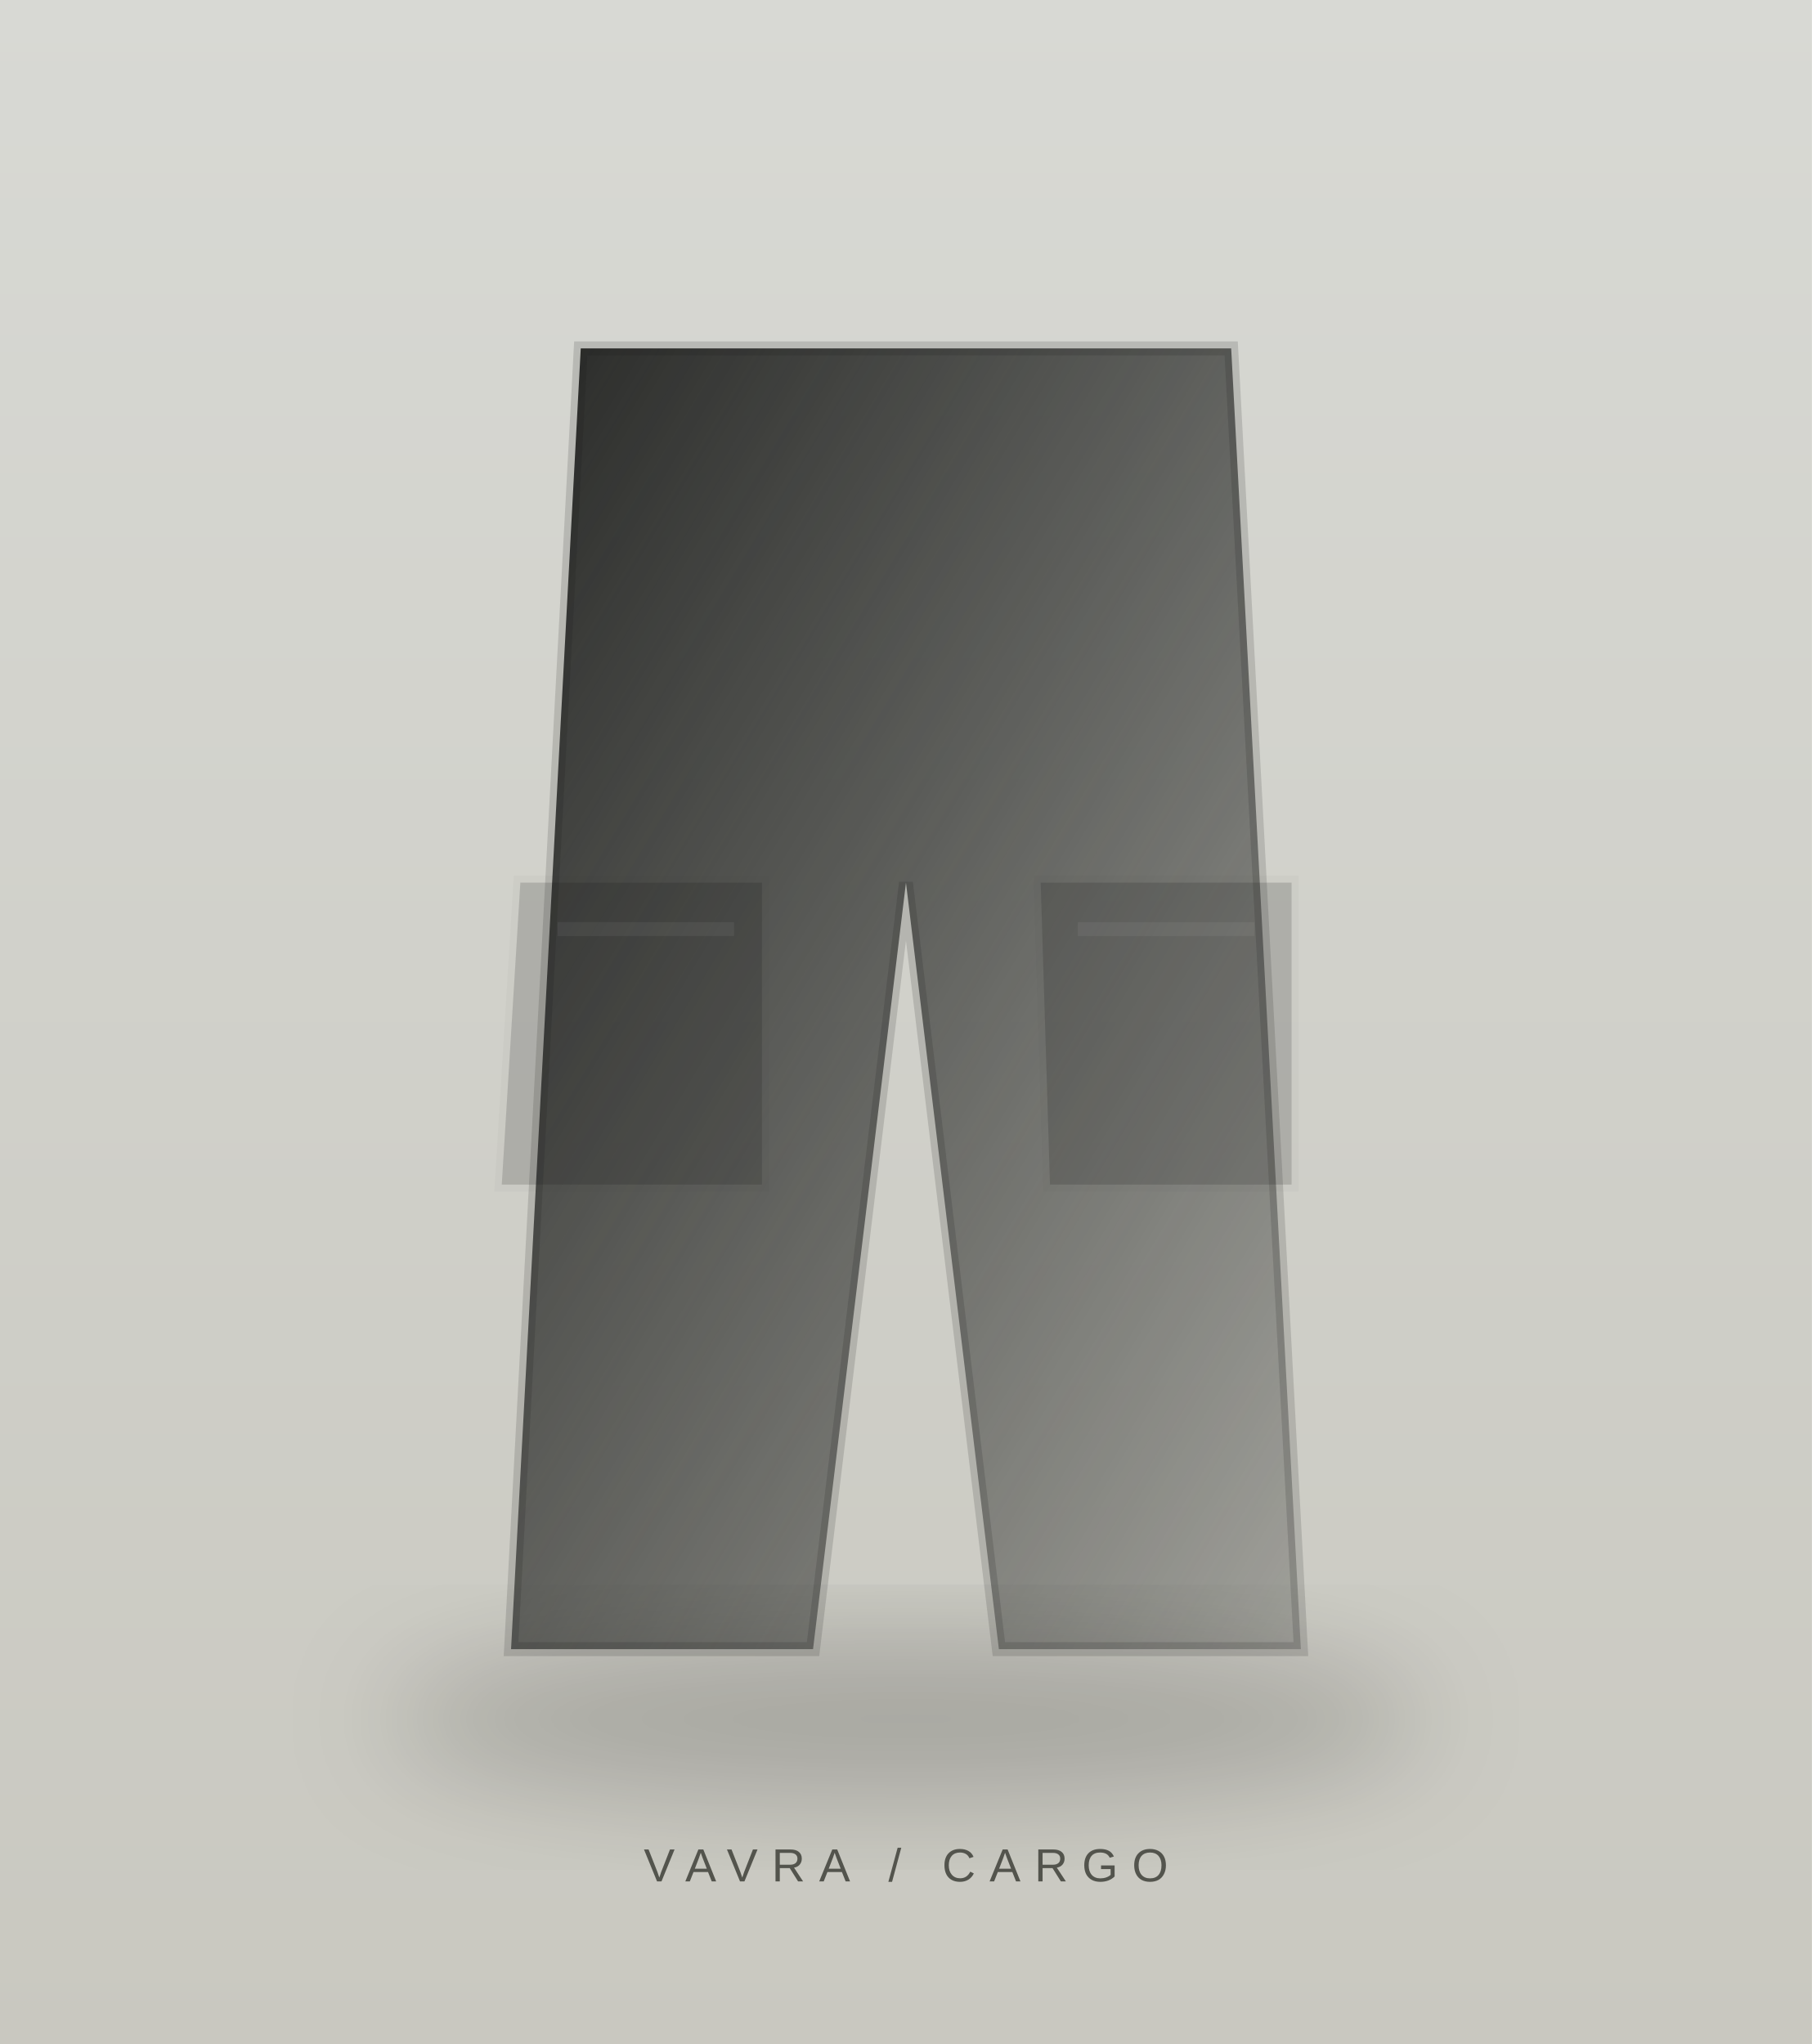
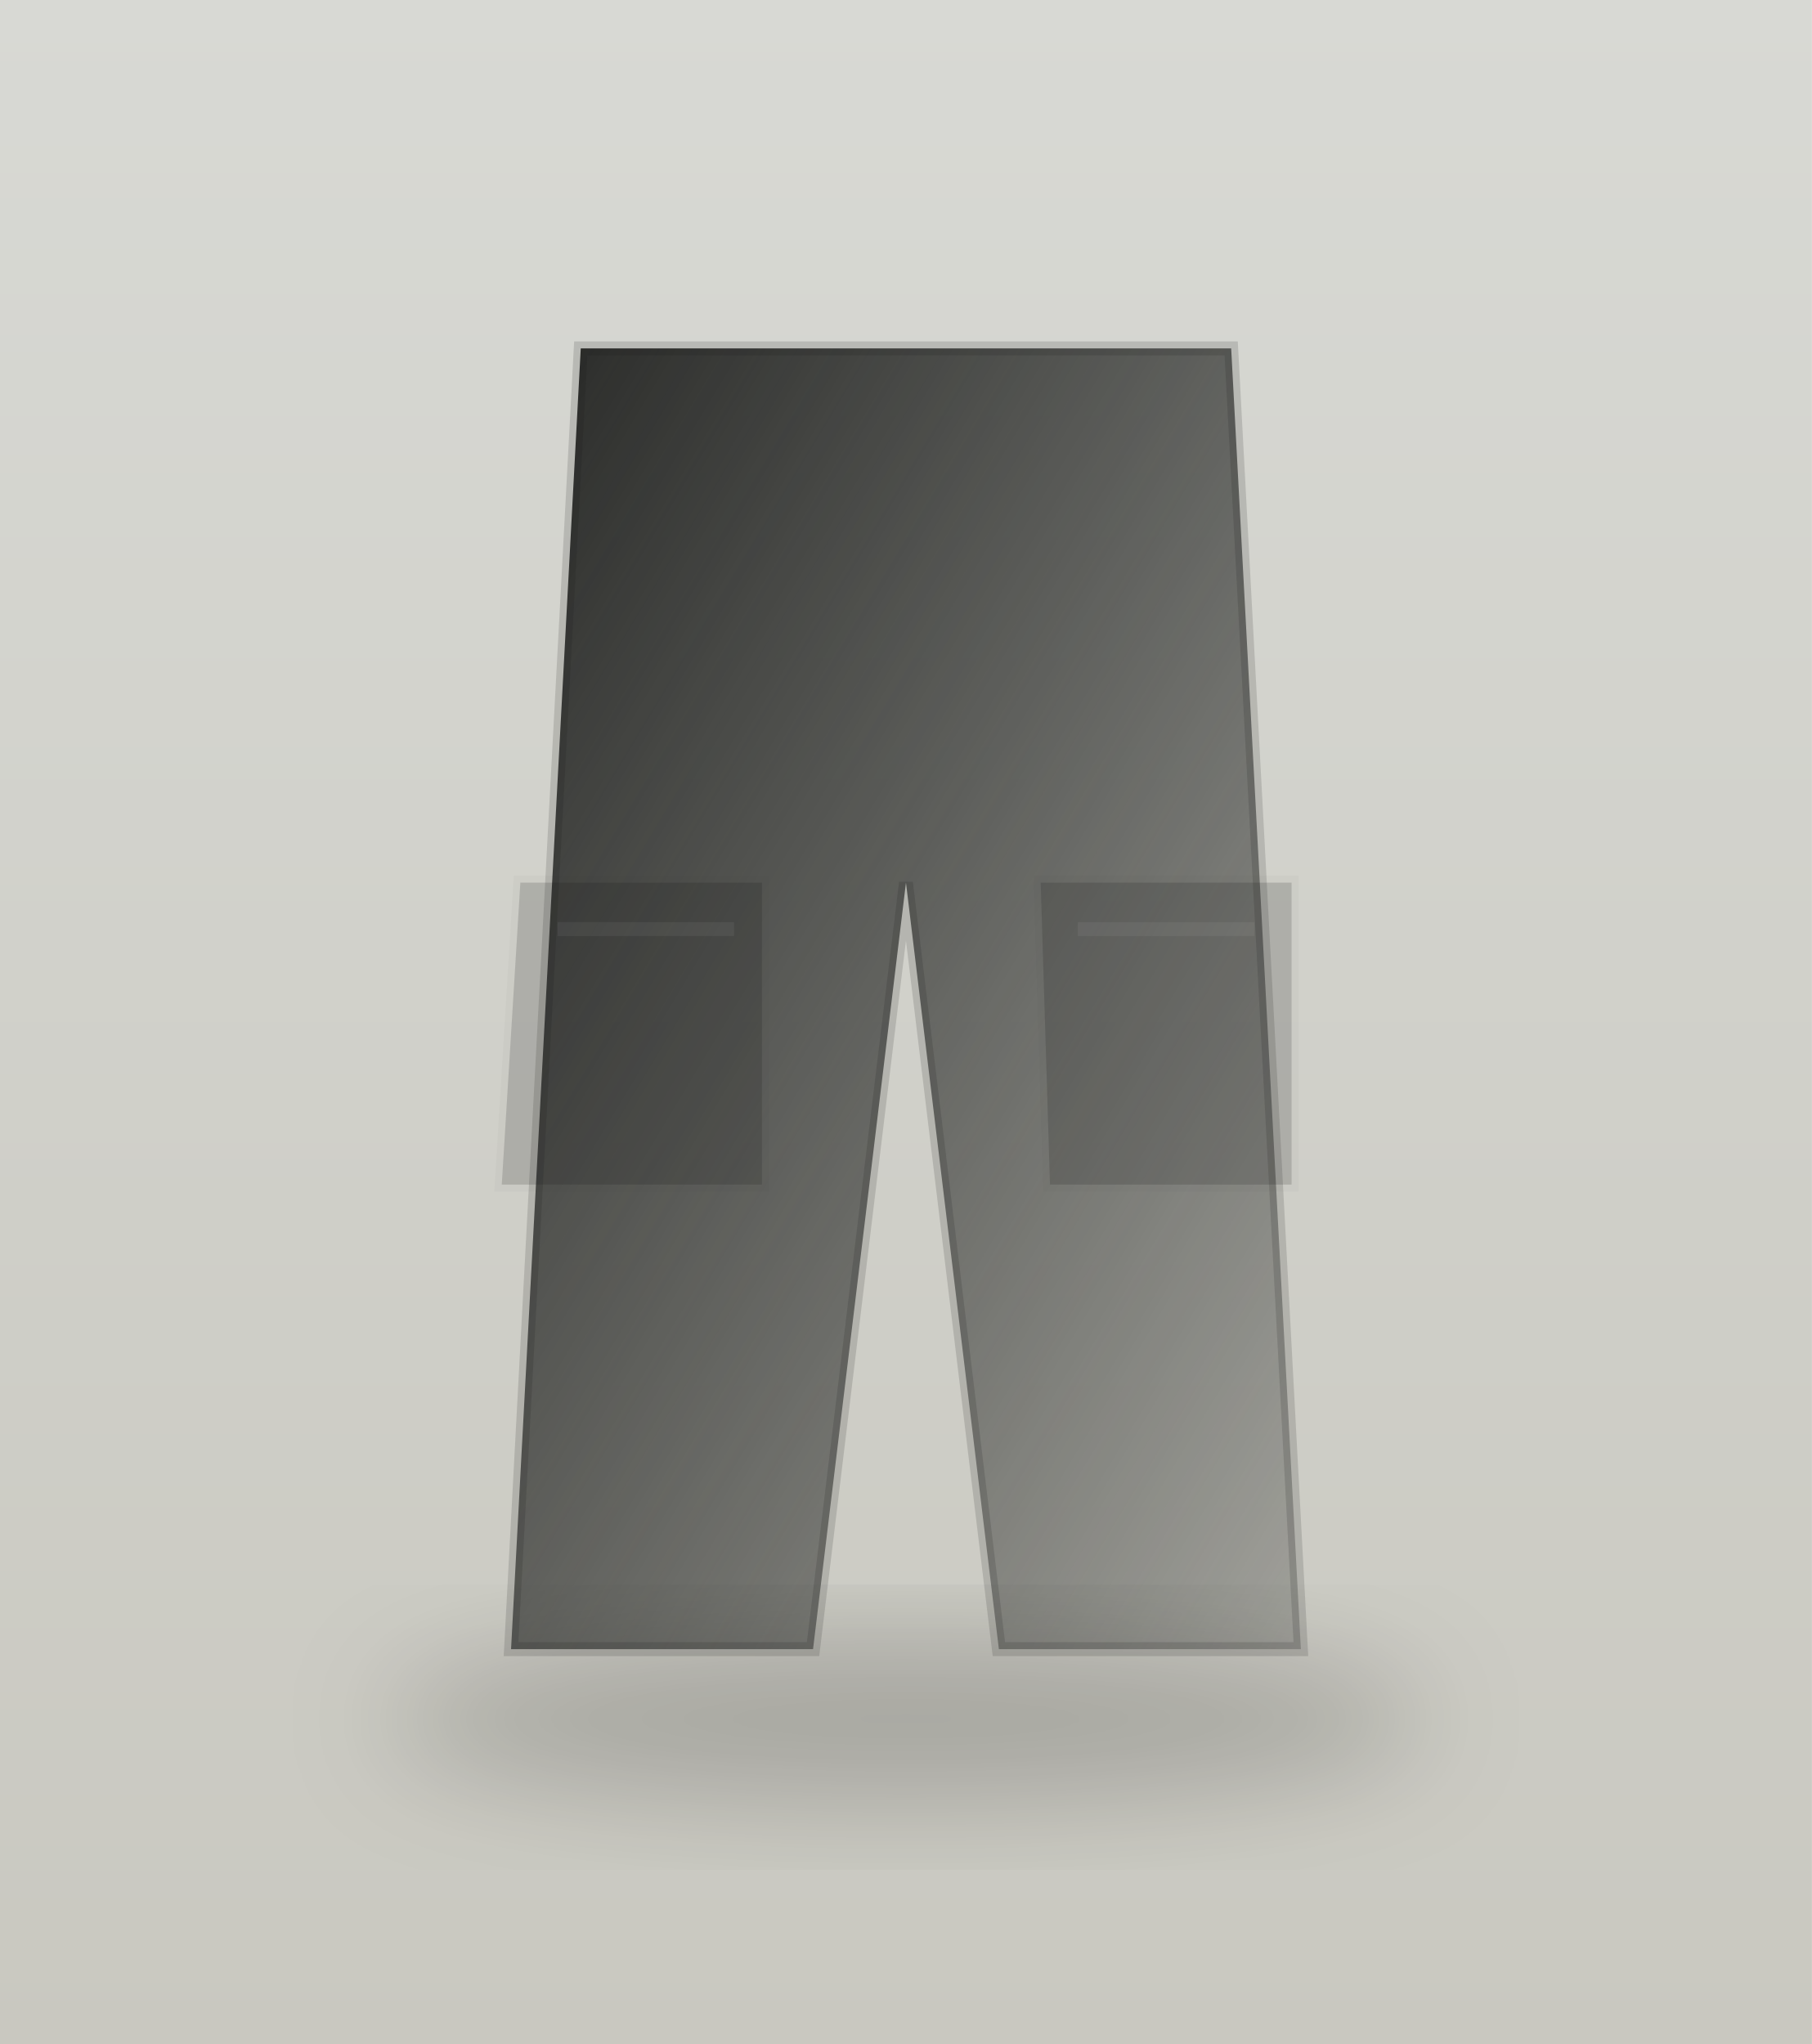
<svg xmlns="http://www.w3.org/2000/svg" viewBox="0 0 390 440">
  <defs>
    <linearGradient id="bg" x2="0" y2="1">
      <stop stop-color="#d8d9d4" />
      <stop offset="1" stop-color="#c9c8c0" />
    </linearGradient>
    <linearGradient id="fabric" x2="1" y2="1">
      <stop stop-color="#292a28" />
      <stop offset="1" stop-color="#171917" stop-opacity=".24" />
    </linearGradient>
    <filter id="shadow" x="-30%" y="-30%" width="160%" height="170%">
      <feGaussianBlur stdDeviation="12" />
    </filter>
  </defs>
  <rect width="390" height="440" fill="url(#bg)" />
  <ellipse cx="195" cy="370" rx="112" ry="18" fill="#000" opacity=".18" filter="url(#shadow)" />
  <g fill="url(#fabric)" stroke="#171917" stroke-opacity=".15" stroke-width="3" transform="translate(0 0)">
    <path d="M125 75H265L280 355H215L195 190 175 355H110Z" />
    <path d="M112 190H164V255H108Z M224 190H278V255H226Z" fill="#111" opacity=".18" />
    <path d="M120 200H158 M232 200H270" stroke="#eee" opacity=".4" stroke-width="3" />
  </g>
-   <text x="195" y="405" text-anchor="middle" font-family="Arial,sans-serif" font-size="10" letter-spacing="3" fill="#53544d">VAVRA  /  CARGO</text>
</svg>
